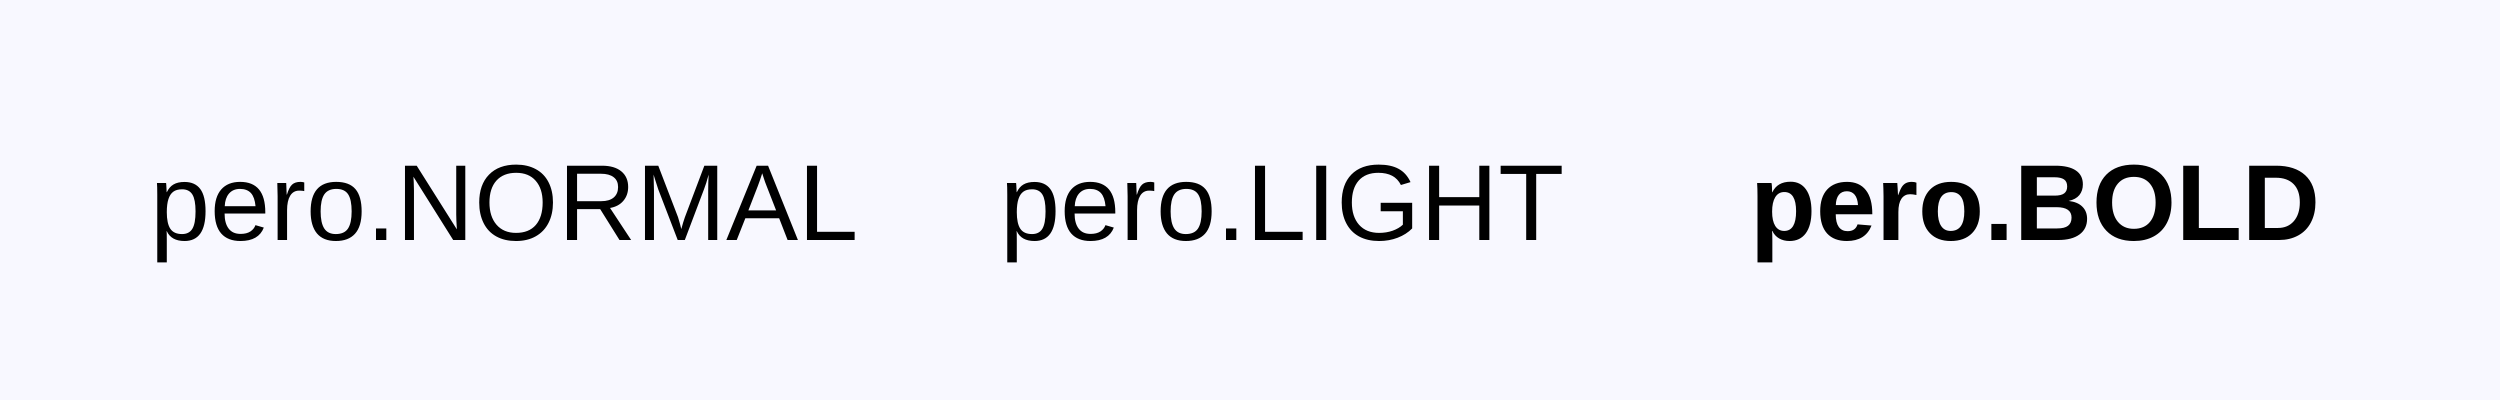
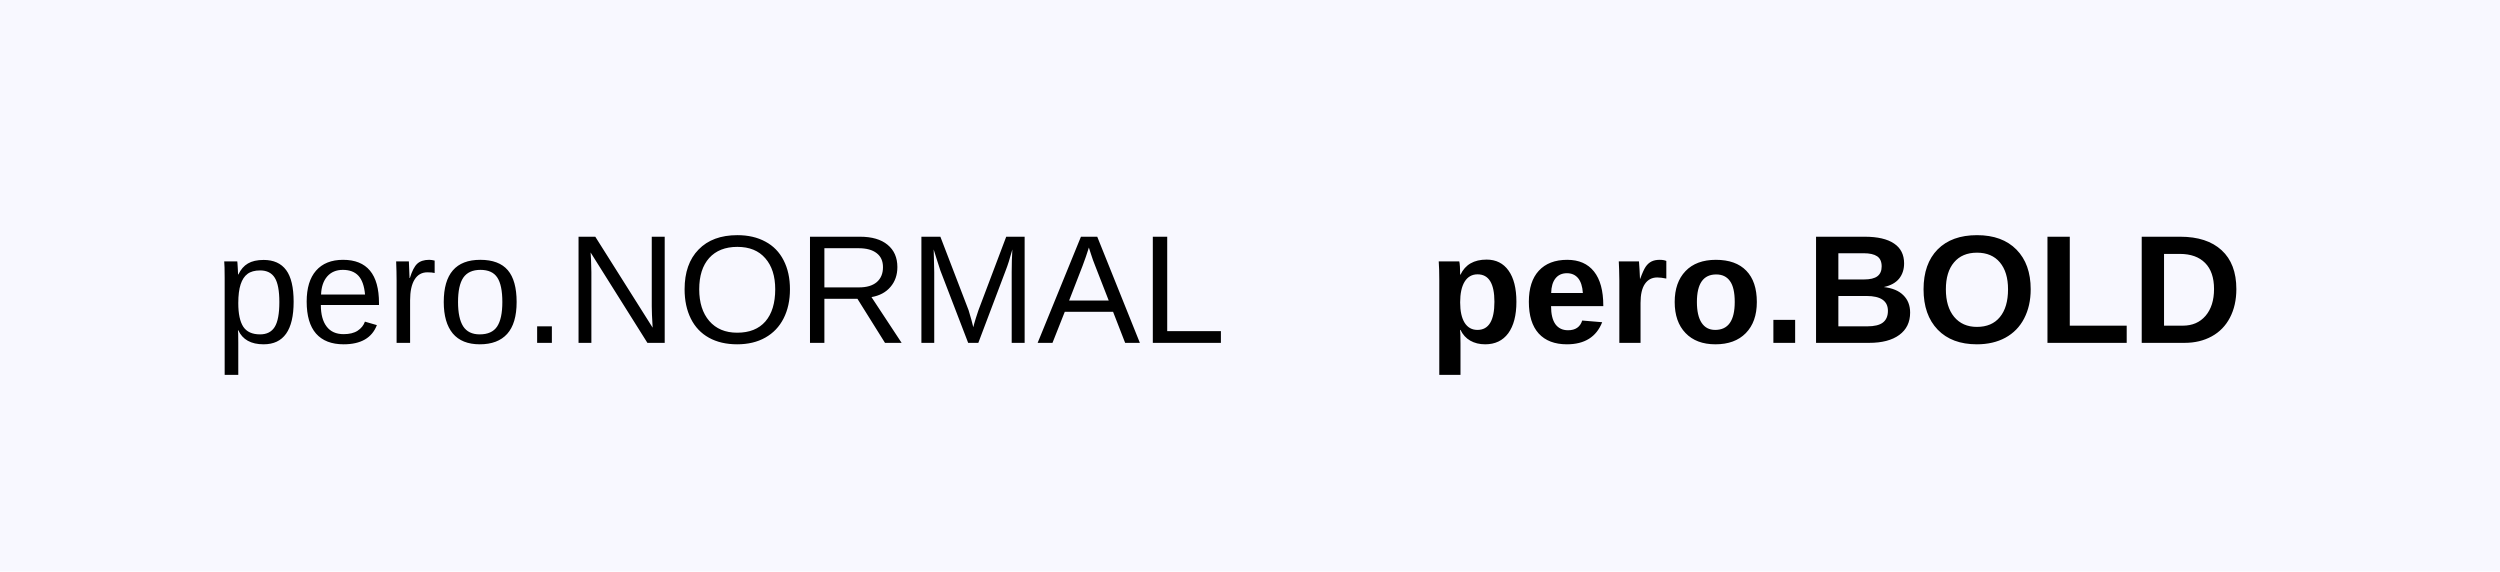
- <svg xmlns="http://www.w3.org/2000/svg" width="500" height="80">
-   <rect x="0.0" y="0.0" width="500.0" height="80.0" stroke="#000000" stroke-width="0.0" stroke-linecap="square" stroke-linejoin="bevel" fill="#f8f8ff" />
+ <svg xmlns="http://www.w3.org/2000/svg" width="350" height="80">
+   <rect x="0.0" y="0.0" width="350.0" height="80.0" stroke="#000000" stroke-width="0.0" stroke-linecap="square" stroke-linejoin="bevel" fill="#f8f8ff" />
  <text x="30.0" y="48.0" font-family="Arial" font-size="21.6" text-anchor="left" fill="#000000">pero.NORMAL</text>
-   <text x="200.0" y="48.0" font-family="Arial" font-size="21.6" font-weight="lighter" text-anchor="left" fill="#000000">pero.LIGHT</text>
-   <text x="350.0" y="48.0" font-family="Arial" font-size="21.6" font-weight="bold" text-anchor="left" fill="#000000">pero.BOLD</text>
+   <text x="200.0" y="48.0" font-family="Arial" font-size="21.6" font-weight="bold" text-anchor="left" fill="#000000">pero.BOLD</text>
</svg>
